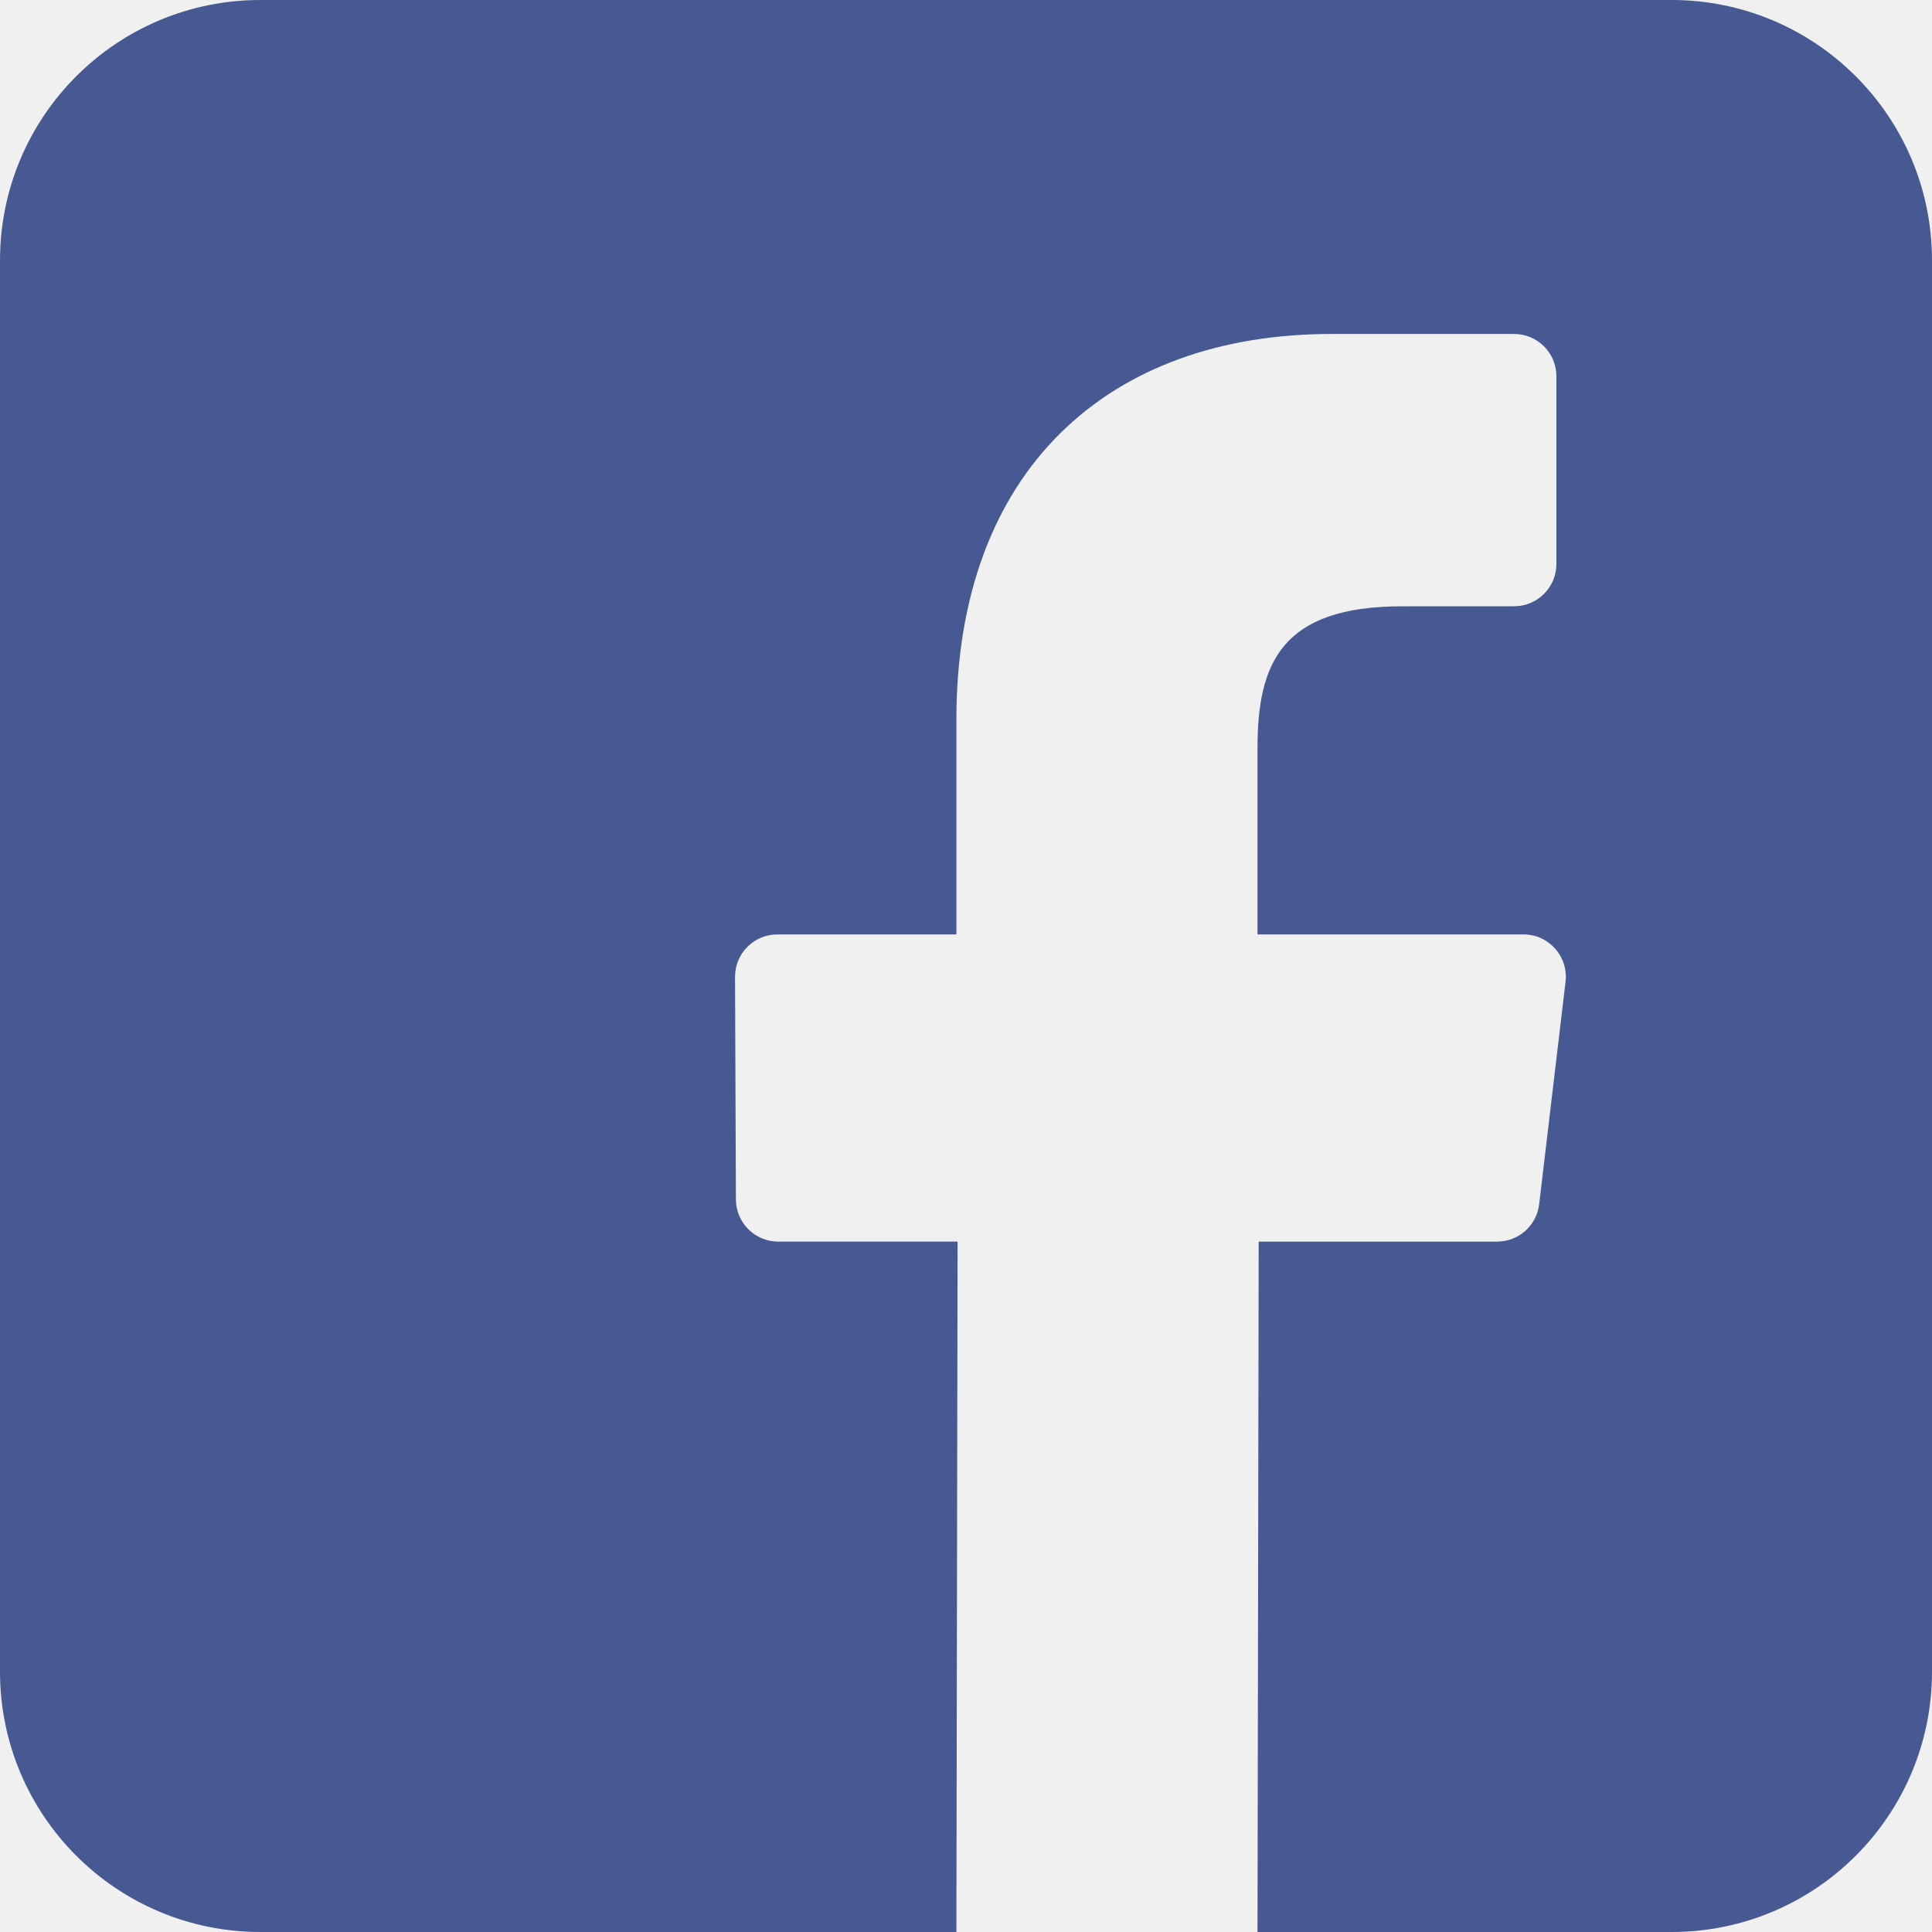
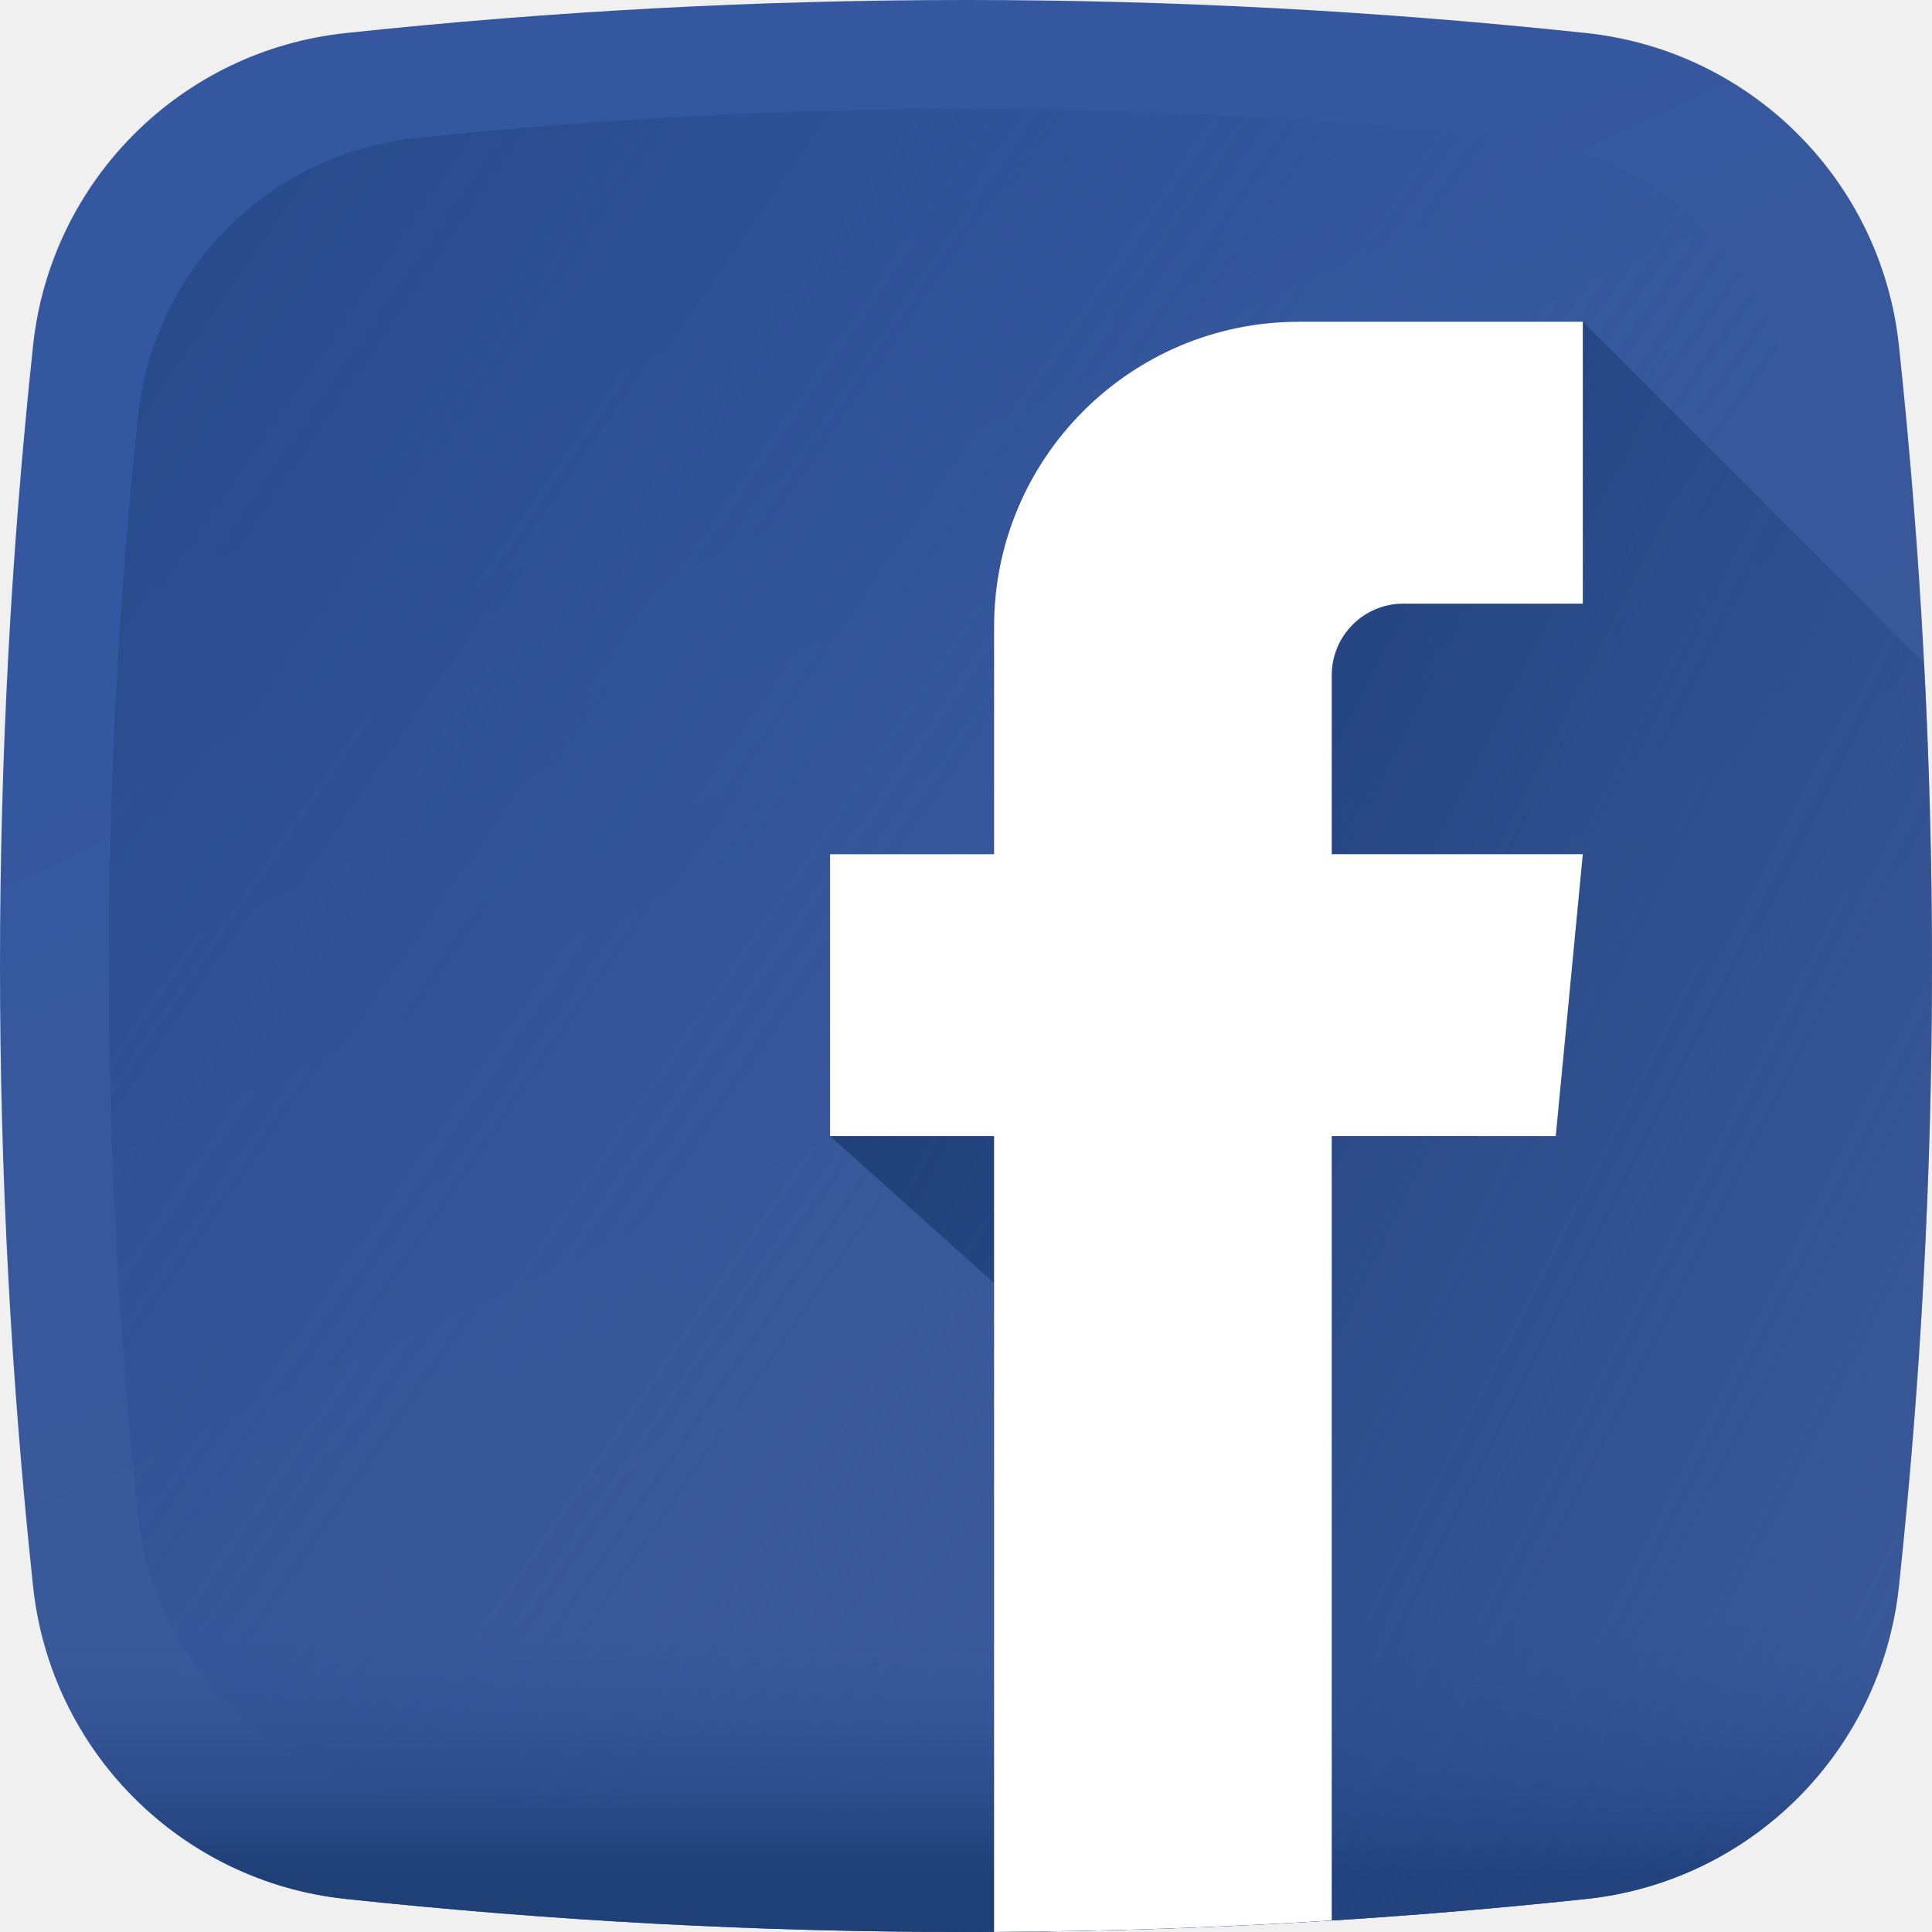
- <svg xmlns="http://www.w3.org/2000/svg" version="1.1" id="Layer_1" x="0px" y="0px" viewBox="0 0 408.788 408.788" style="enable-background:new 0 0 408.788 408.788;" xml:space="preserve">
-   <path style="fill:#475993;" d="M353.701,0H55.087C24.665,0,0.002,24.662,0.002,55.085v298.616c0,30.423,24.662,55.085,55.085,55.085  h147.275l0.251-146.078h-37.951c-4.932,0-8.935-3.988-8.954-8.92l-0.182-47.087c-0.019-4.959,3.996-8.989,8.955-8.989h37.882  v-45.498c0-52.8,32.247-81.55,79.348-81.55h38.65c4.945,0,8.955,4.009,8.955,8.955v39.704c0,4.944-4.007,8.952-8.95,8.955  l-23.719,0.011c-25.615,0-30.575,12.172-30.575,30.035v39.389h56.285c5.363,0,9.524,4.683,8.892,10.009l-5.581,47.087  c-0.534,4.506-4.355,7.901-8.892,7.901h-50.453l-0.251,146.078h87.631c30.422,0,55.084-24.662,55.084-55.084V55.085  C408.786,24.662,384.124,0,353.701,0z" />
-   <g>
- </g>
-   <g>
- </g>
-   <g>
- </g>
-   <g>
- </g>
-   <g>
- </g>
-   <g>
- </g>
-   <g>
- </g>
-   <g>
- </g>
-   <g>
- </g>
-   <g>
- </g>
-   <g>
- </g>
-   <g>
- </g>
-   <g>
- </g>
-   <g>
- </g>
-   <g>
- </g>
+ <svg xmlns="http://www.w3.org/2000/svg" xmlns:xlink="http://www.w3.org/1999/xlink" height="512pt" viewBox="0 0 512 512" width="512pt">
+   <linearGradient id="a" gradientUnits="userSpaceOnUse" x1="169.994" x2="299.493" y1="71.986" y2="349.055">
+     <stop offset="0" stop-color="#3457a0" />
+     <stop offset="1" stop-color="#3b5998" />
+   </linearGradient>
+   <linearGradient id="b">
+     <stop offset="0" stop-color="#3457a0" stop-opacity="0" />
+     <stop offset="1" stop-color="#1f3f77" />
+   </linearGradient>
+   <linearGradient id="c" gradientUnits="userSpaceOnUse" x1="353.124" x2="-94.448" xlink:href="#b" y1="322.733" y2="15.208" />
+   <linearGradient id="d" gradientUnits="userSpaceOnUse" x1="256" x2="256" xlink:href="#b" y1="427.873" y2="497.157" />
+   <linearGradient id="e" gradientUnits="userSpaceOnUse" x1="587.778" x2="232.407" y1="422.829" y2="243.638">
+     <stop offset="0" stop-color="#3457a0" stop-opacity="0" />
+     <stop offset=".325" stop-color="#2a4c8d" stop-opacity=".325" />
+     <stop offset=".705" stop-color="#22427d" stop-opacity=".706" />
+     <stop offset="1" stop-color="#1f3f77" />
+   </linearGradient>
+   <path d="m420.422 503.234c-109.504 11.688-219.34 11.688-328.844 0-43.664-4.66-78.152-39.148-82.812-82.816-11.688-109.504-11.688-219.336 0-328.84 4.66-43.664 39.148-78.152 82.812-82.812 109.504-11.688 219.336-11.688 328.84 0 43.668 4.66 78.156 39.148 82.816 82.812 11.688 109.504 11.688 219.336 0 328.84-4.66 43.668-39.145 78.156-82.812 82.816zm0 0" fill="url(#a)" />
+   <path d="m475.387 110.098c-4.133-38.746-34.734-69.352-73.484-73.488-97.172-10.367-194.633-10.367-291.805 0-38.746 4.137-69.352 34.742-73.488 73.488-10.367 97.172-10.367 194.633 0 291.801 4.137 38.75 34.742 69.355 73.488 73.488 97.172 10.371 194.633 10.371 291.801 0 38.75-4.133 69.355-34.738 73.488-73.488 10.371-97.168 10.371-194.629 0-291.801zm0 0" fill="url(#c)" />
+   <path d="m7.672 409.805c.352 3.539.715 7.078 1.094 10.617 4.66 43.664 39.148 78.152 82.816 82.812 109.504 11.688 219.336 11.688 328.84 0 43.668-4.66 78.152-39.148 82.812-82.812.379-3.539.742-7.078 1.098-10.617zm0 0" fill="url(#d)" />
+   <path d="m344.215 85.27c-44.609 0-80.77 36.164-80.77 80.773v60.332h-43.469v74.699l43.469 38.934v171.969c52.352-.254 104.699-3.164 156.977-8.742 43.668-4.66 78.152-39.148 82.812-82.816 8.695-81.477 10.918-163.133 6.672-244.703l-90.445-90.445zm0 0" fill="url(#e)" />
+   <path d="m263.445 511.977c29.832-.145 59.66-1.156 89.477-3.031v-207.871h59.367l7.172-74.699h-66.539v-47.434c0-10.477 8.492-18.969 18.969-18.969h47.57v-74.703h-75.246c-44.609 0-80.77 36.164-80.77 80.773v60.332h-43.469v74.699h43.469zm0 0" fill="#fff" />
</svg>
